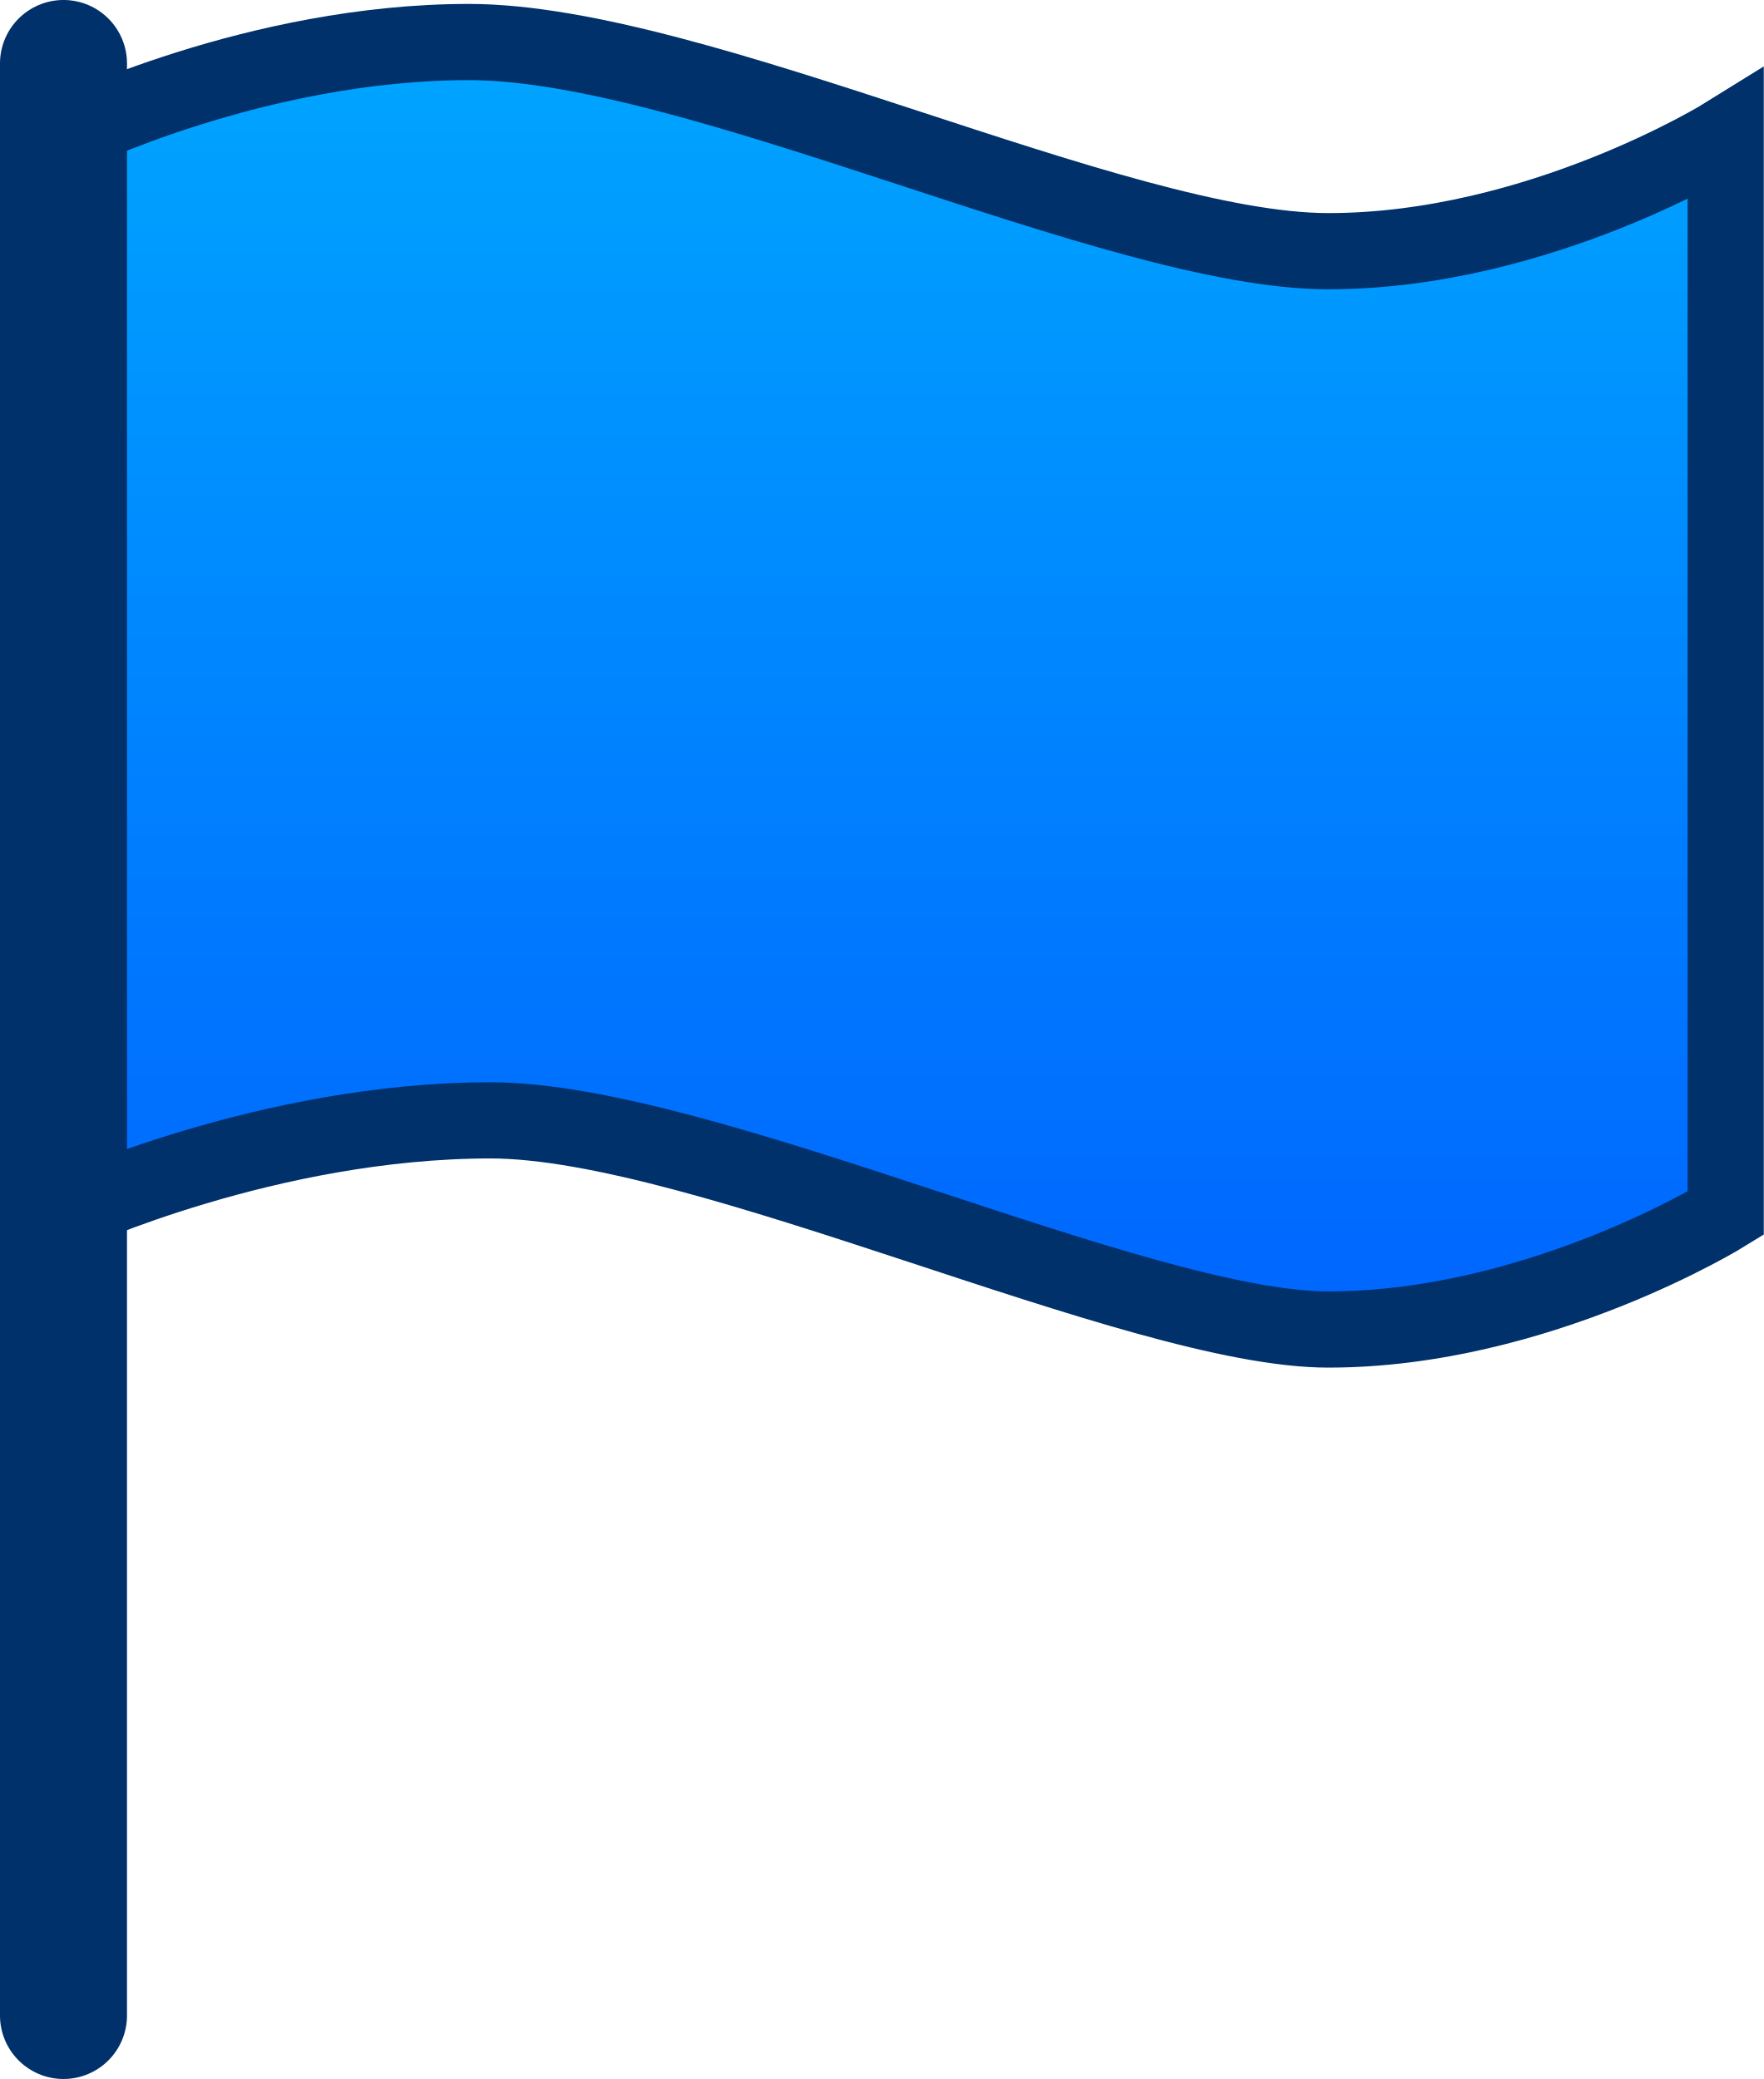
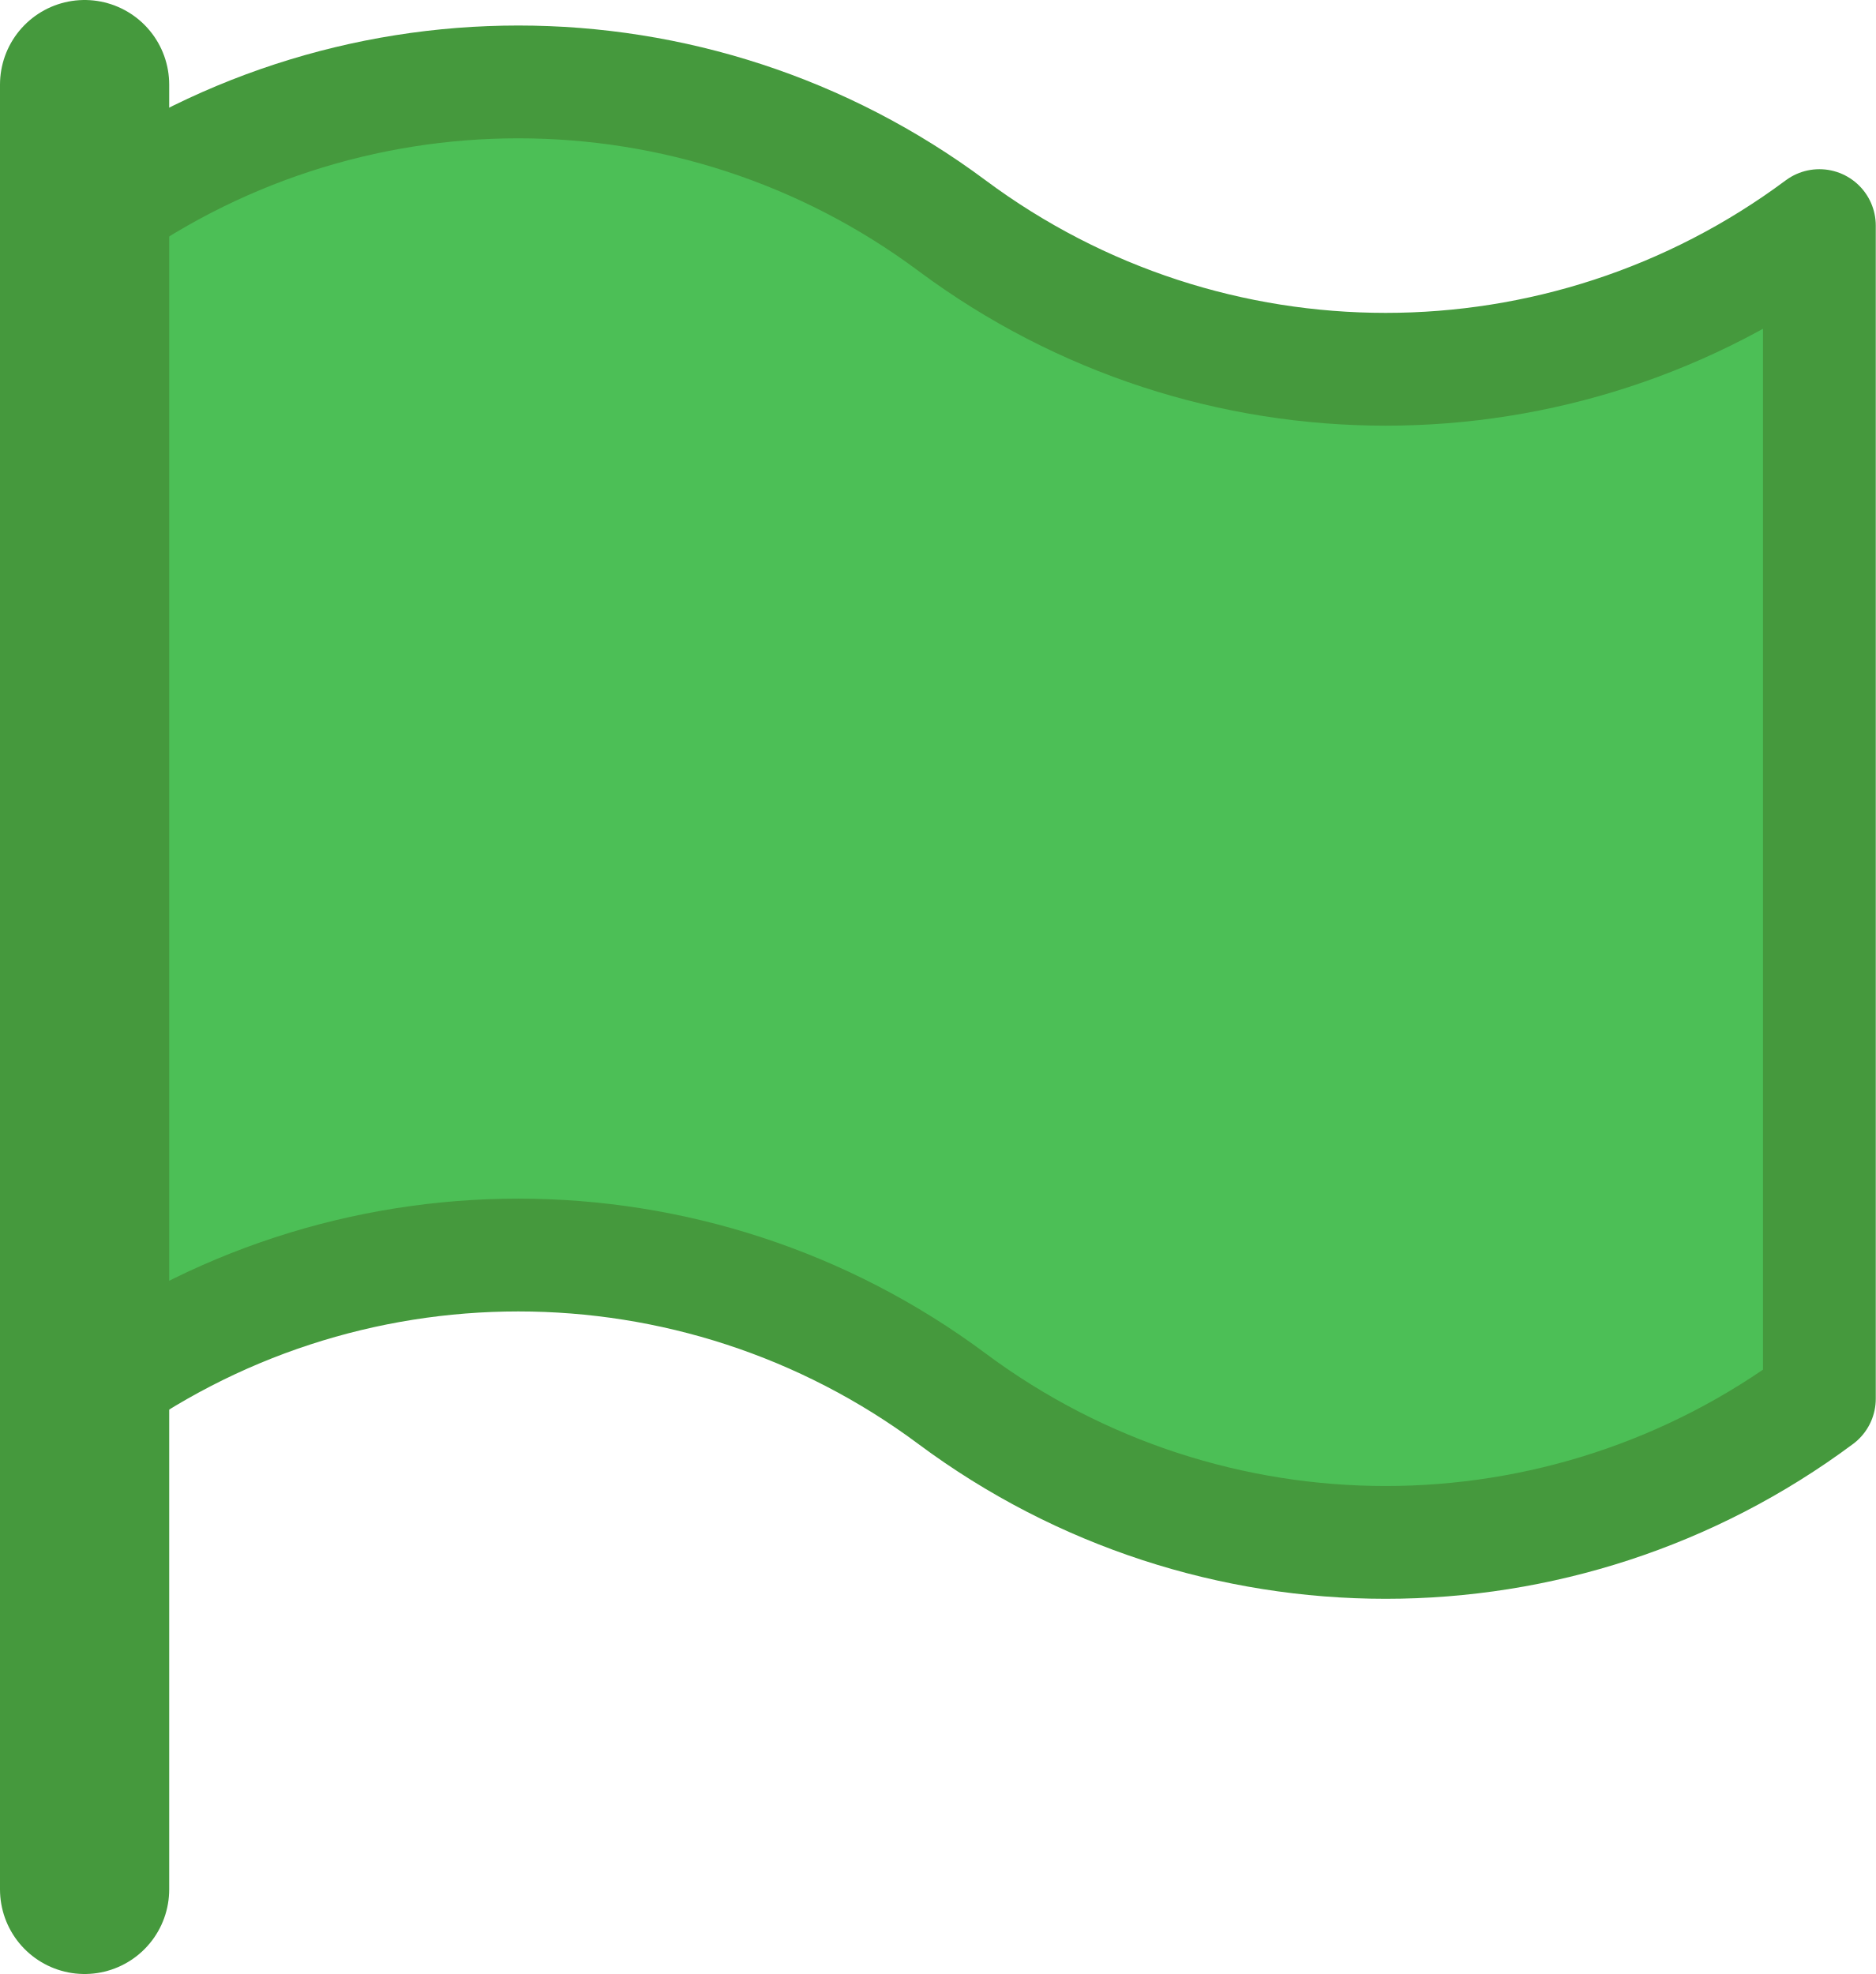
- <svg xmlns="http://www.w3.org/2000/svg" viewBox="0,0,69.435,81.854" height="81.854" width="69.435" version="1.1">
+ <svg xmlns="http://www.w3.org/2000/svg" id="Layer_1" data-name="Layer 1" viewBox="0 0 16.63 17.5">
  <defs>
-     <linearGradient id="color-1" gradientUnits="userSpaceOnUse" y2="191.841" x2="240.074" y1="141.151" x1="240.074">
-       <stop stop-color="#00a5ff" offset="0" />
-       <stop stop-color="#0065ff" offset="1" />
-     </linearGradient>
+     <style>.cls-1,.cls-2{fill:#4cbf56;stroke:#45993d;stroke-linecap:round;stroke-linejoin:round;}.cls-2{stroke-width:1.5px;}</style>
  </defs>
-   <g transform="translate(-204.7824,-139.4955)">
-     <g style="mix-blend-mode: normal" stroke-dashoffset="0" stroke-dasharray="" stroke-miterlimit="10" stroke-linejoin="miter" stroke="#00316b" fill-rule="nonzero" data-paper-data="{&quot;isPaintingLayer&quot;:true}">
-       <path stroke-linecap="butt" stroke-width="3" fill="url(#color-1)" d="M207.431,187.266v-42.456c0,0 7.45,-3.66 15.812,-3.66c8.99,0 25.476,8.235 33.834,8.235c8.292,0 15.642,-4.575 15.642,-4.575v42.456c0,0 -7.377,4.575 -15.642,4.575c-7.511,0 -24.579,-8.235 -32.984,-8.235c-8.731,0 -16.662,3.66 -16.662,3.66z" />
-       <path stroke-linecap="round" stroke-width="5" fill="none" d="M207.282,218.849v-76.854" />
-     </g>
-   </g>
+   <path class="cls-1" d="M.75,2A6.44,6.44,0,0,1,8.44,2h0a6.44,6.44,0,0,0,7.69,0V12.4a6.44,6.44,0,0,1-7.69,0h0a6.44,6.44,0,0,0-7.69,0" />
+   <line class="cls-2" x1="0.75" y1="16.75" x2="0.75" y2="0.75" />
</svg>
